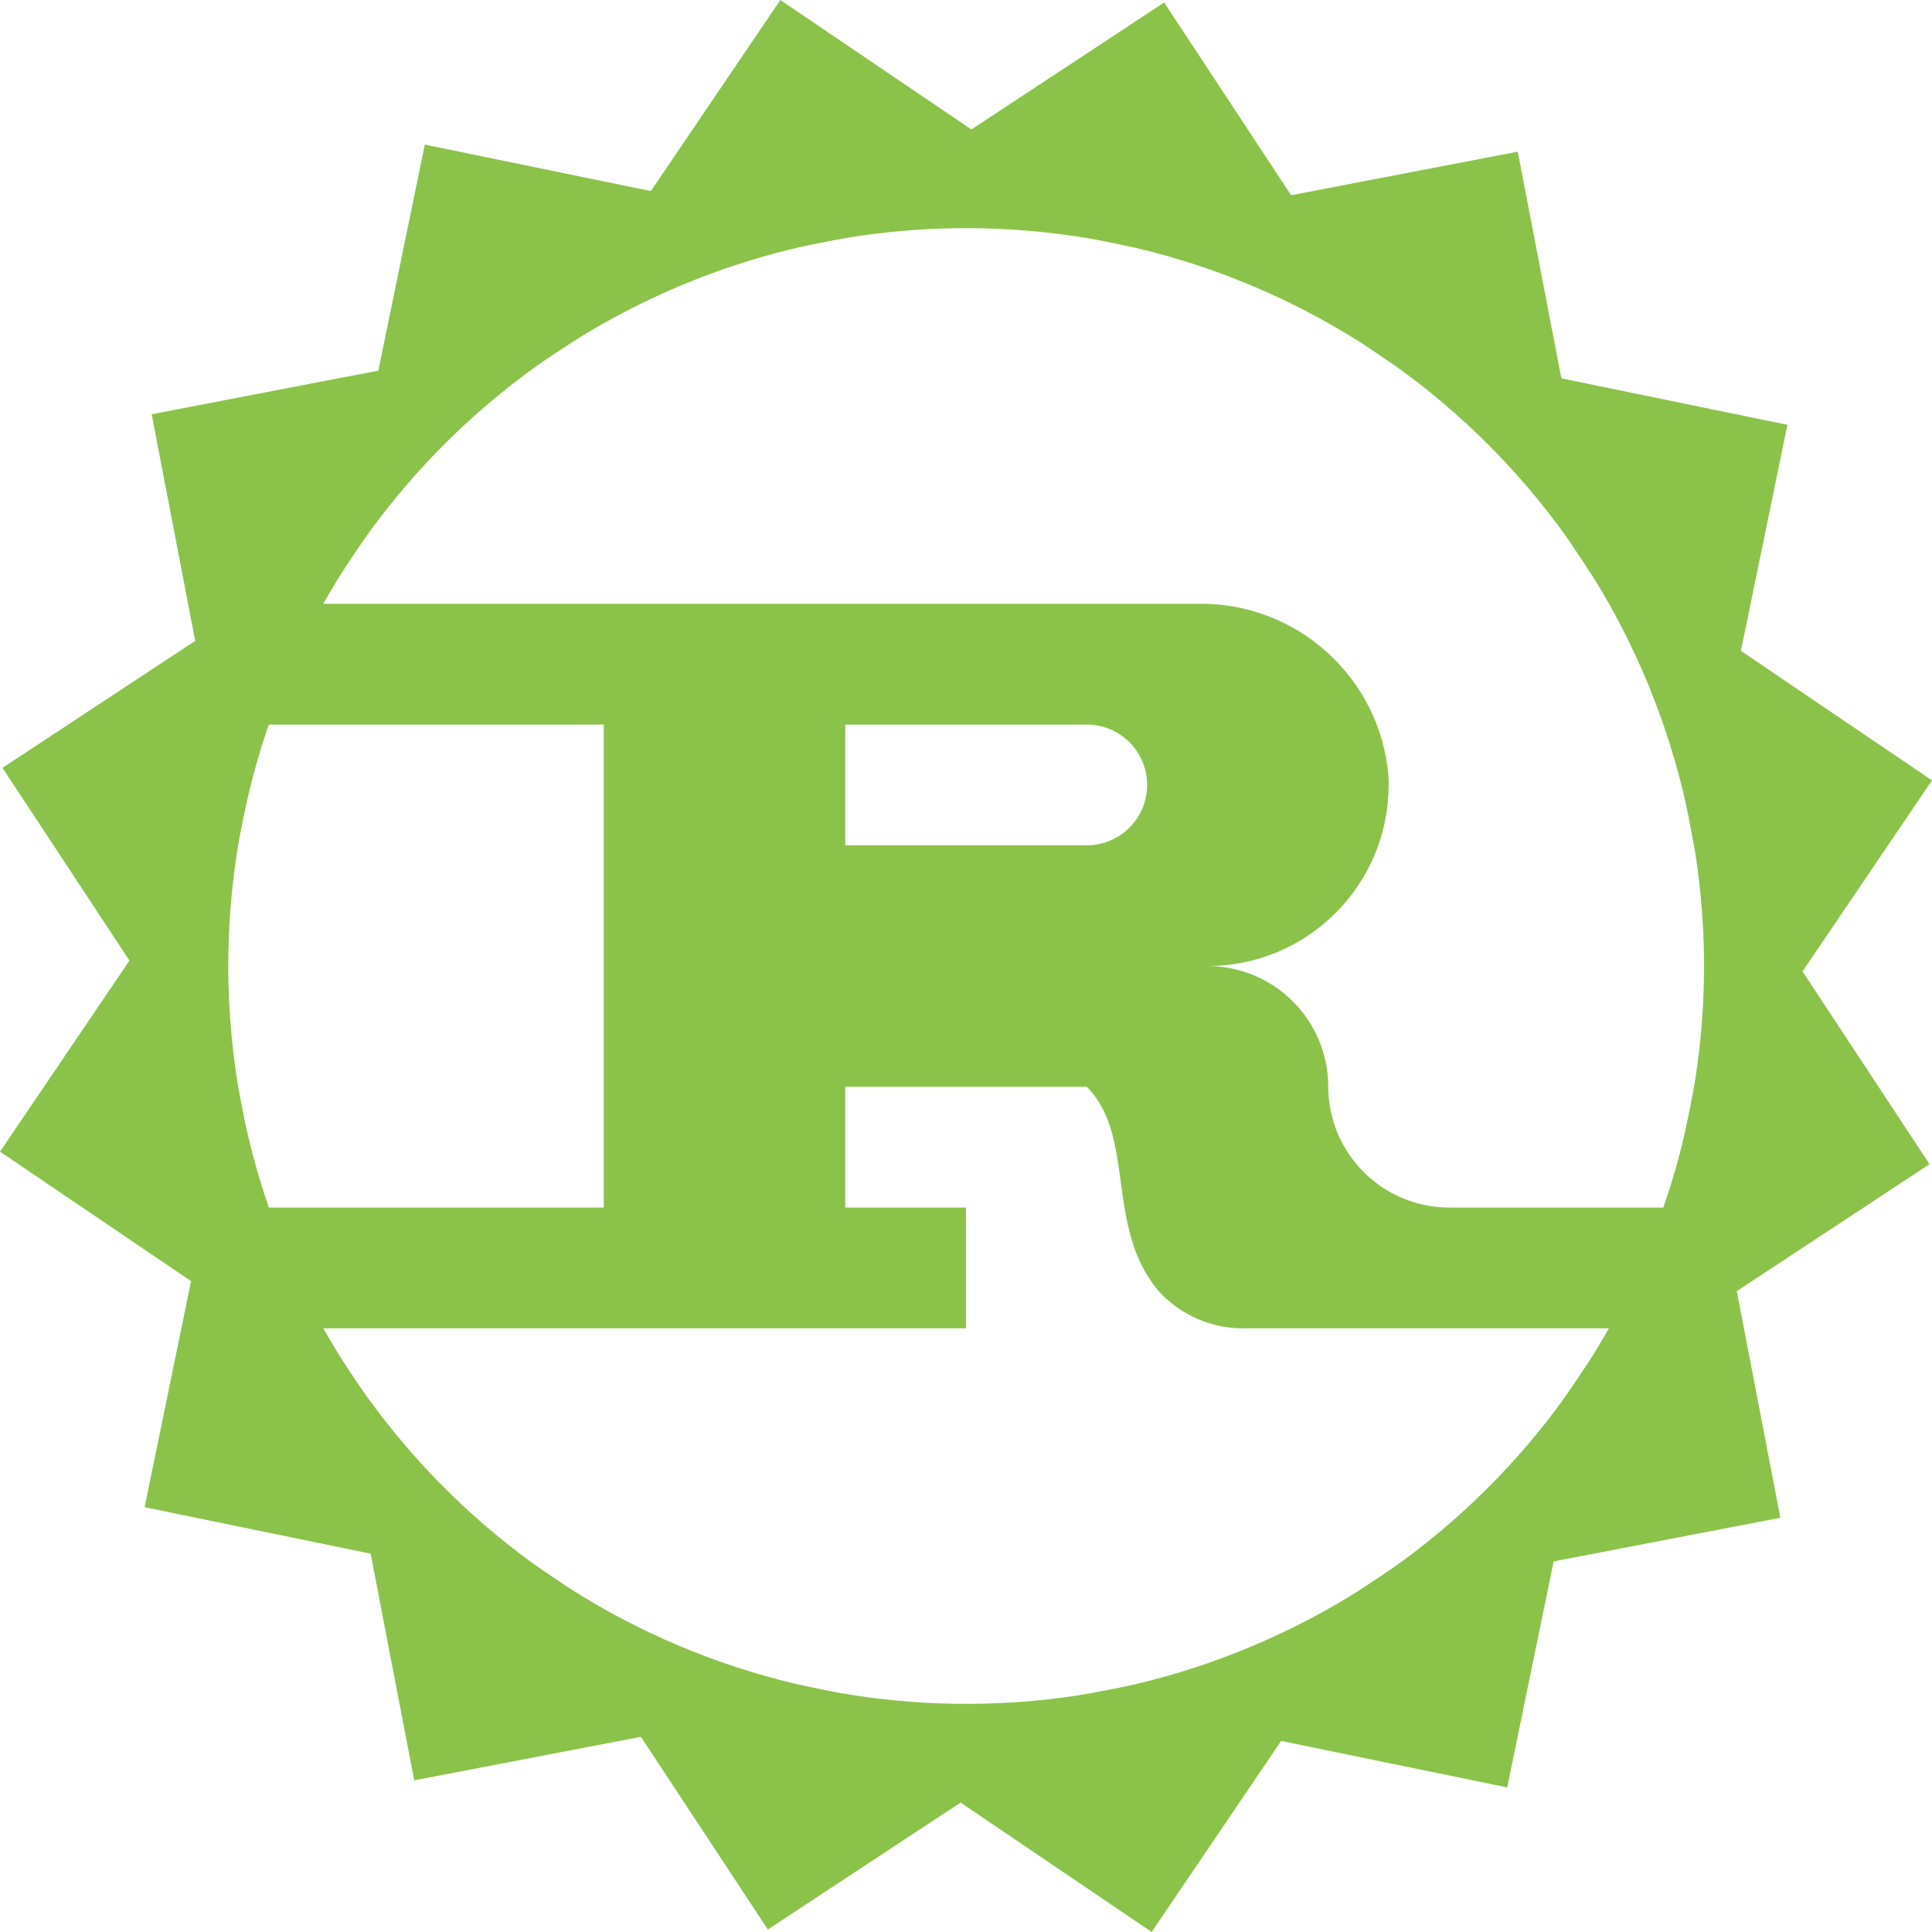
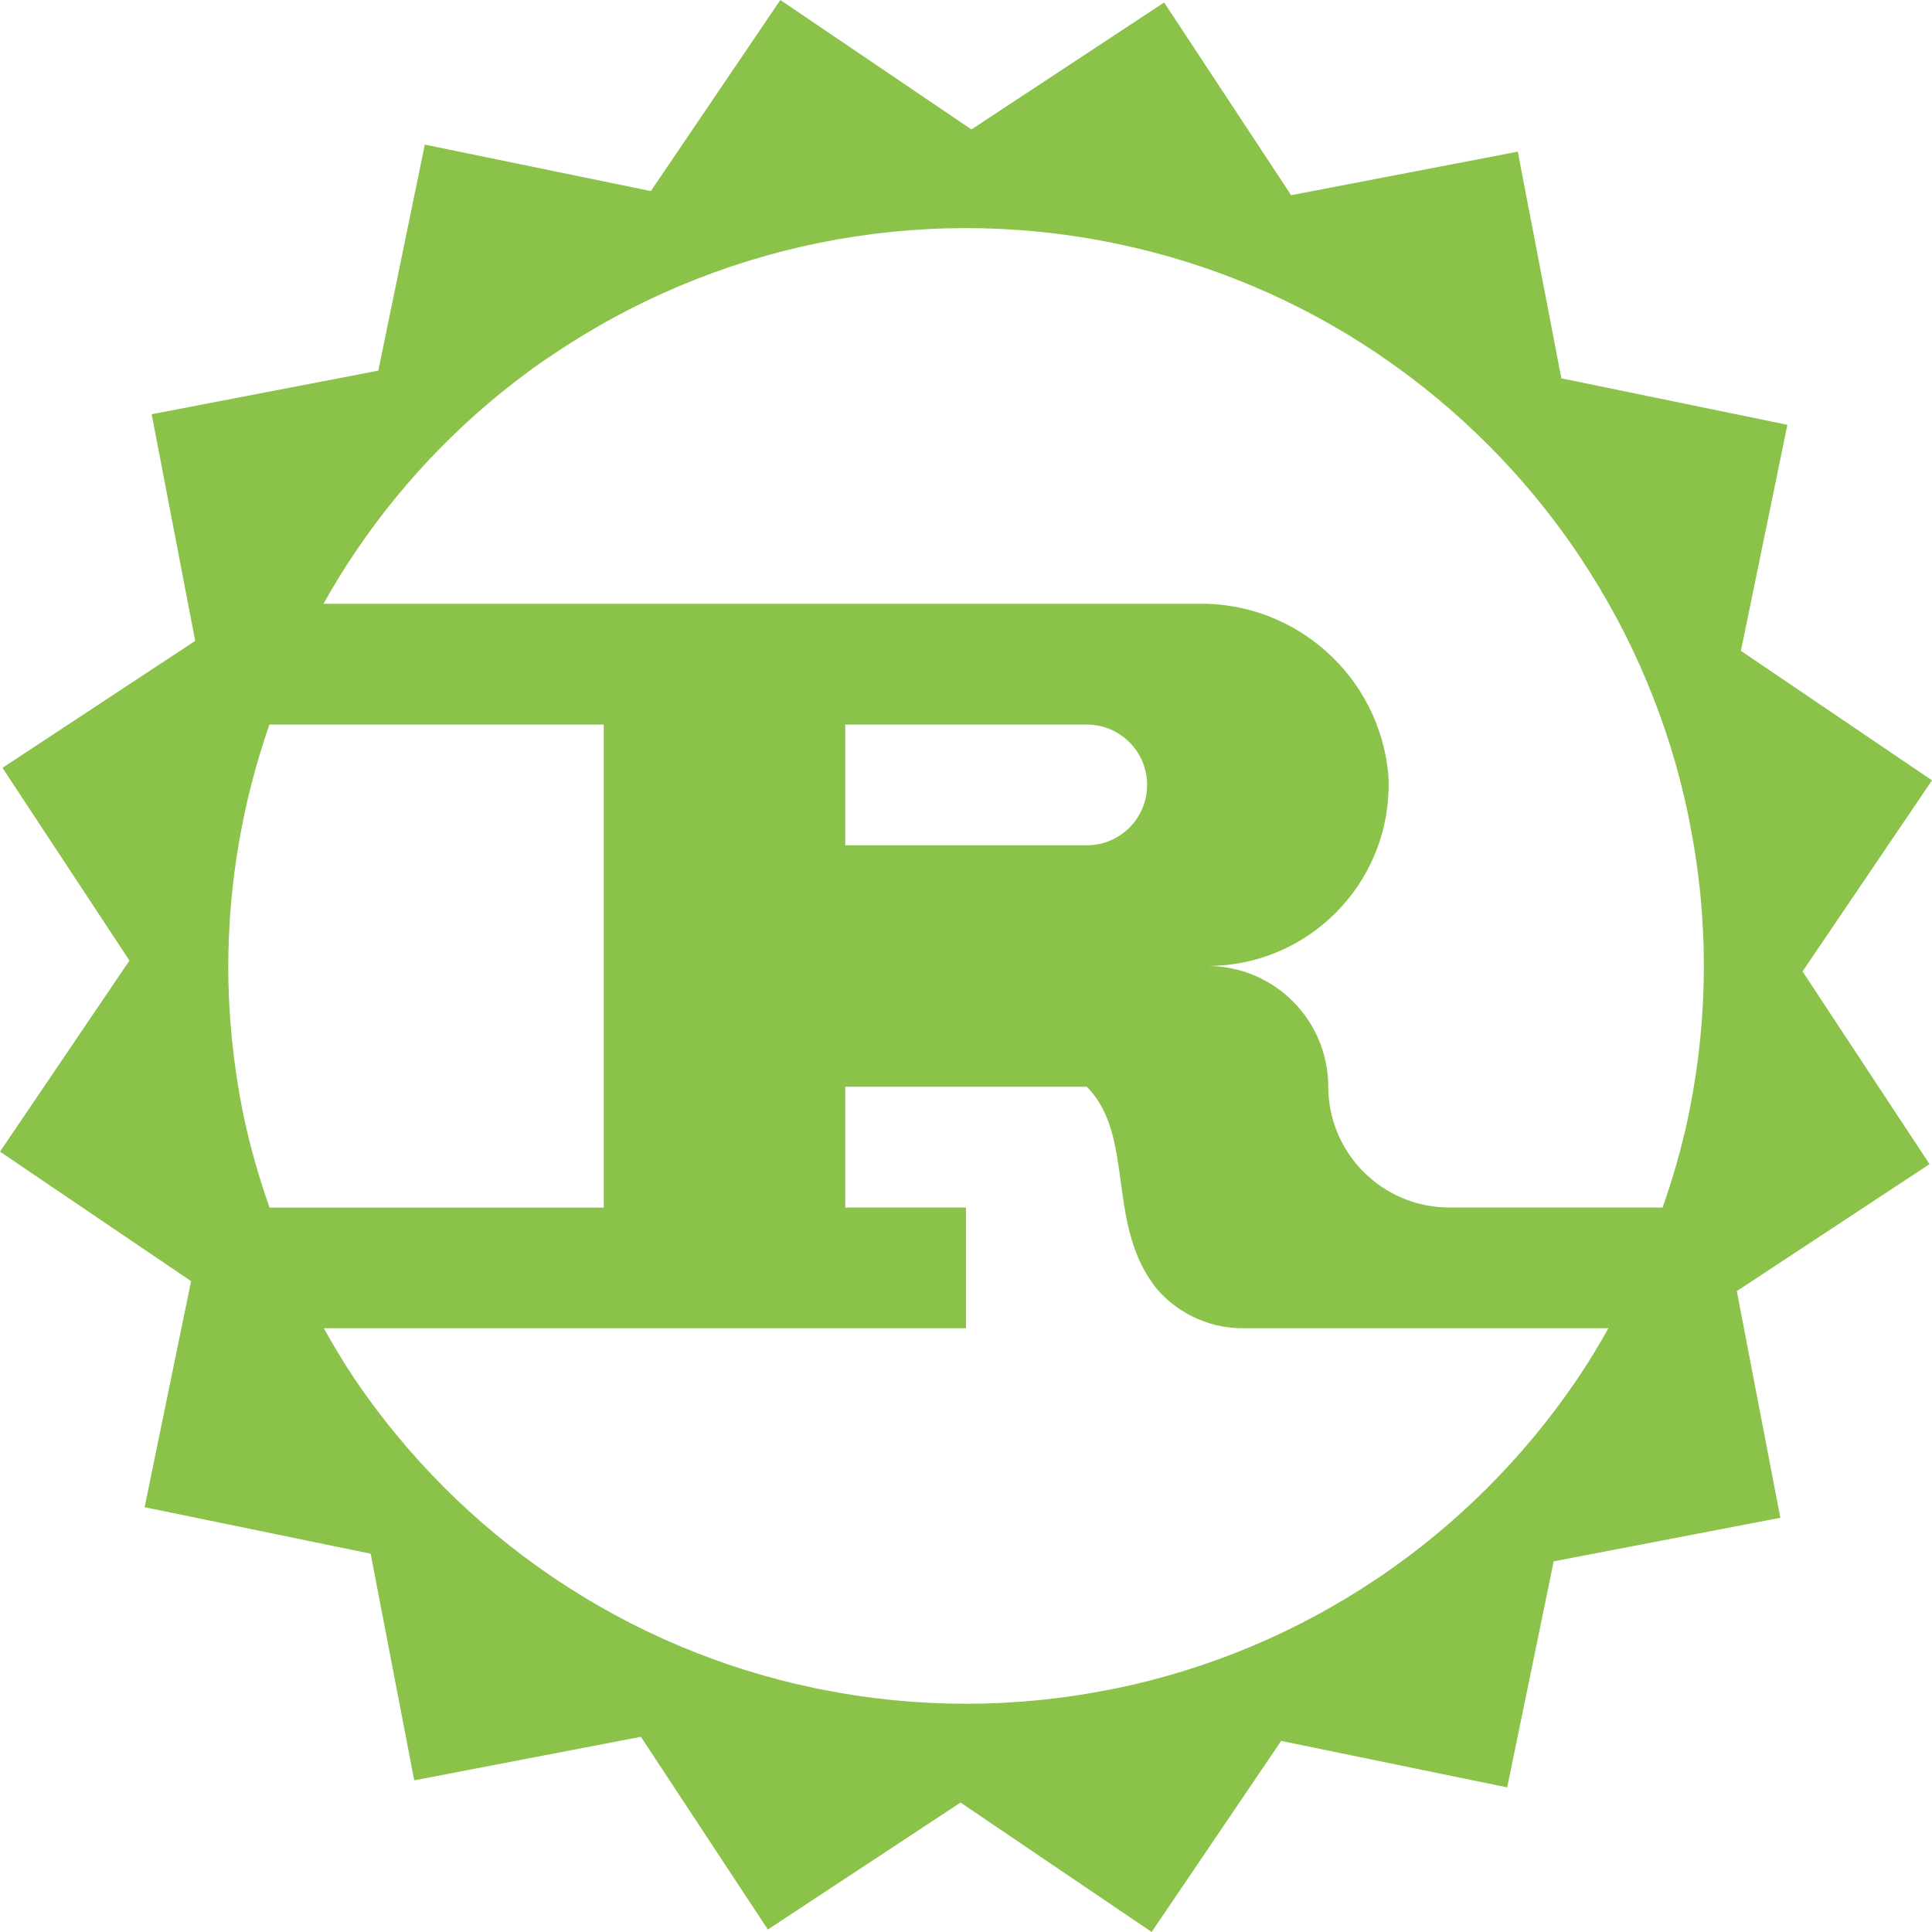
<svg xmlns="http://www.w3.org/2000/svg" viewBox="0 0 32 32">
-   <path d="M24,20.001a2.006,2.006,0,0,1-2-2,2,2,0,0,0-2-2,3,3,0,0,0,3-3q0-.081-.004-.161a3.115,3.115,0,0,0-3.166-2.839H4v2h6v8H4v2H16v-2H14v-2h4c.819.819.297,2.308,1.179,3.37a1.885,1.885,0,0,0,1.46.63H28v-2Zm-6-6H14v-2h4a1,1,0,0,1,0,2Z" style="fill:#8bc34a" />
-   <path d="M16.011,3.779A12.221,12.221,0,1,1,5.884,9.146,12.221,12.221,0,0,1,16.011,3.779m.001-1h0A13.221,13.221,0,1,0,23.415,5.056a13.221,13.221,0,0,0-7.404-2.277Z" style="fill:#8bc34a" />
-   <polygon points="25.139 2.512 20.897 3.327 20.325 4.17 25.383 7.597 25.955 6.754 25.139 2.512" style="fill:#8bc34a" />
-   <polygon points="19.282 0.041 15.674 2.418 15.469 3.415 21.454 4.646 21.659 3.649 19.282 0.041" style="fill:#8bc34a" />
-   <polygon points="12.925 0 10.501 3.577 10.694 4.577 16.694 3.423 16.501 2.423 12.925 0" style="fill:#8bc34a" />
-   <polygon points="7.036 2.395 6.166 6.627 6.726 7.477 11.828 4.115 11.268 3.265 7.036 2.395" style="fill:#8bc34a" />
-   <polygon points="2.512 6.861 3.327 11.103 4.17 11.675 7.597 6.617 6.754 6.045 2.512 6.861" style="fill:#8bc34a" />
-   <polygon points="0.041 12.718 2.418 16.326 3.415 16.531 4.646 10.546 3.649 10.341 0.041 12.718" style="fill:#8bc34a" />
-   <polygon points="0 19.075 3.577 21.499 4.577 21.306 3.423 15.306 2.423 15.499 0 19.075" style="fill:#8bc34a" />
-   <polygon points="2.395 24.964 6.627 25.834 7.477 25.274 4.115 20.172 3.265 20.732 2.395 24.964" style="fill:#8bc34a" />
-   <polygon points="6.861 29.488 11.103 28.673 11.675 27.83 6.617 24.403 6.045 25.246 6.861 29.488" style="fill:#8bc34a" />
-   <polygon points="12.718 31.959 16.326 29.582 16.531 28.585 10.546 27.354 10.341 28.351 12.718 31.959" style="fill:#8bc34a" />
-   <polygon points="19.075 32 21.499 28.423 21.306 27.423 15.306 28.577 15.499 29.577 19.075 32" style="fill:#8bc34a" />
-   <polygon points="24.964 29.605 25.834 25.373 25.274 24.523 20.172 27.885 20.732 28.735 24.964 29.605" style="fill:#8bc34a" />
-   <polygon points="29.488 25.139 28.673 20.897 27.83 20.325 24.403 25.383 25.246 25.955 29.488 25.139" style="fill:#8bc34a" />
-   <polygon points="32 12.925 28.423 10.501 27.423 10.694 28.577 16.694 29.577 16.501 32 12.925" style="fill:#8bc34a" />
-   <polygon points="29.605 7.036 25.373 6.166 24.523 6.726 27.885 11.828 28.735 11.268 29.605 7.036" style="fill:#8bc34a" />
-   <polygon points="31.959 19.282 29.582 15.674 28.585 15.469 27.354 21.454 28.351 21.659 31.959 19.282" style="fill:#8bc34a" />
+   <path d="M29.856,16.09,32,12.925l-3.165-2.145L29.605,7.036l-3.744-.77L25.139,2.512l-3.754.721L19.282.041,16.09,2.144,12.925,0,10.78,3.165,7.036,2.395,6.266,6.139,2.512,6.861l.721,3.754L.041,12.718,2.144,15.91,0,19.075,3.165,21.22,2.395,24.964l3.744.77L6.861,29.488l3.754-.721L12.718,31.959l3.192-2.103L19.075,32l2.145-3.165L24.964,29.605l.77-3.744L29.488,25.139l-.721-3.754L31.959,19.282ZM22.894,5.911a12.284,12.284,0,0,1,3.217,3.226l.067.102a12.149,12.149,0,0,1,1.781,4.245l.031.16a12.119,12.119,0,0,1-.006,4.744l-.034.167a12.083,12.083,0,0,1-.412,1.445H24a2.006,2.006,0,0,1-2-2,2,2,0,0,0-2-2,3,3,0,0,0,3-3q0-.081-.004-.161a3.115,3.115,0,0,0-3.166-2.839H5.358c.164-.291.337-.577.526-.855A12.15,12.15,0,0,1,8.979,5.992l.132-.087a12.213,12.213,0,0,1,9.293-1.887l.14.029a12.149,12.149,0,0,1,4.244,1.791Zm3.196,16.981a12.285,12.285,0,0,1-3.236,3.225l-.076.05a12.149,12.149,0,0,1-4.283,1.796l-.105.02a12.2,12.2,0,0,1-4.812-.006l-.099-.02A12.152,12.152,0,0,1,9.181,26.14l-.041-.028A12.287,12.287,0,0,1,5.866,22.829l-.008-.013c-.177-.263-.338-.539-.495-.816H16v-2H14v-2h4c.819.819.297,2.308,1.179,3.37a1.885,1.885,0,0,0,1.46.63H26.64c-.151.268-.308.532-.478.786ZM3.781,15.99a12.212,12.212,0,0,1,.682-3.989H10v8H4.465a12.088,12.088,0,0,1-.432-1.528l-.01-.051A12.272,12.272,0,0,1,3.781,15.99ZM14,14.001v-2h4a1,1,0,0,1,0,2Z" style="fill:#8bc34a" />
</svg>
